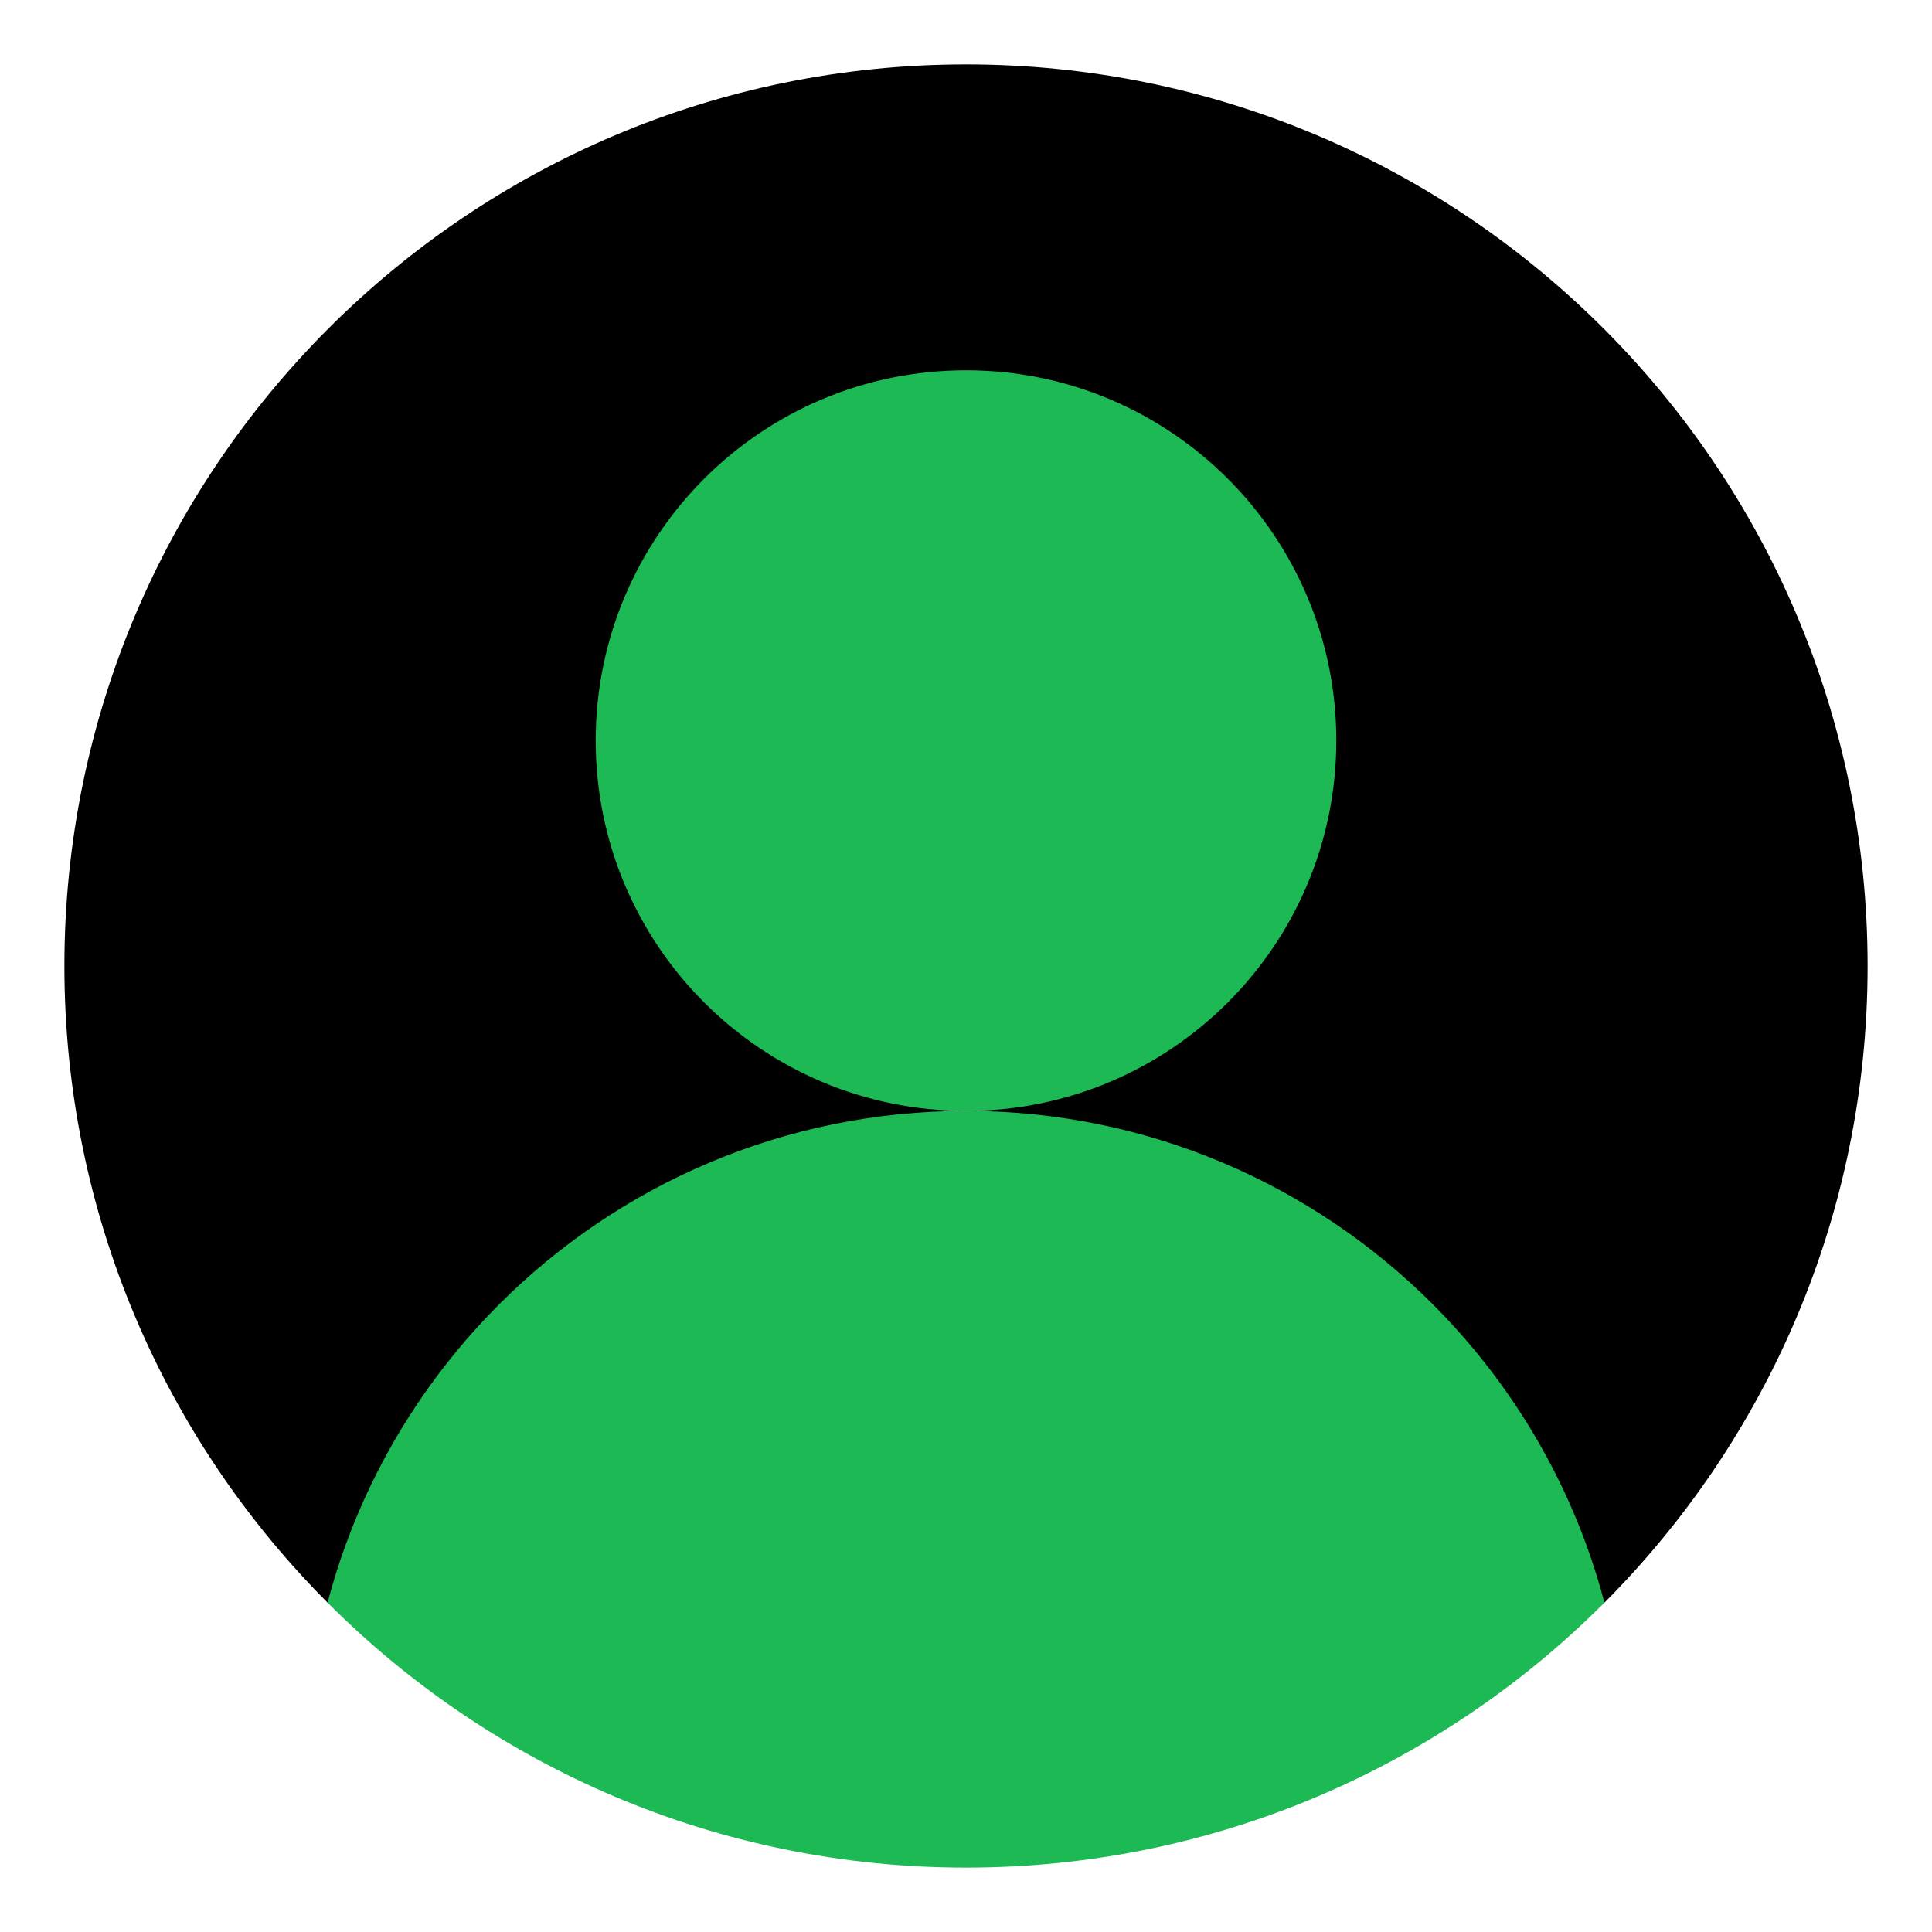
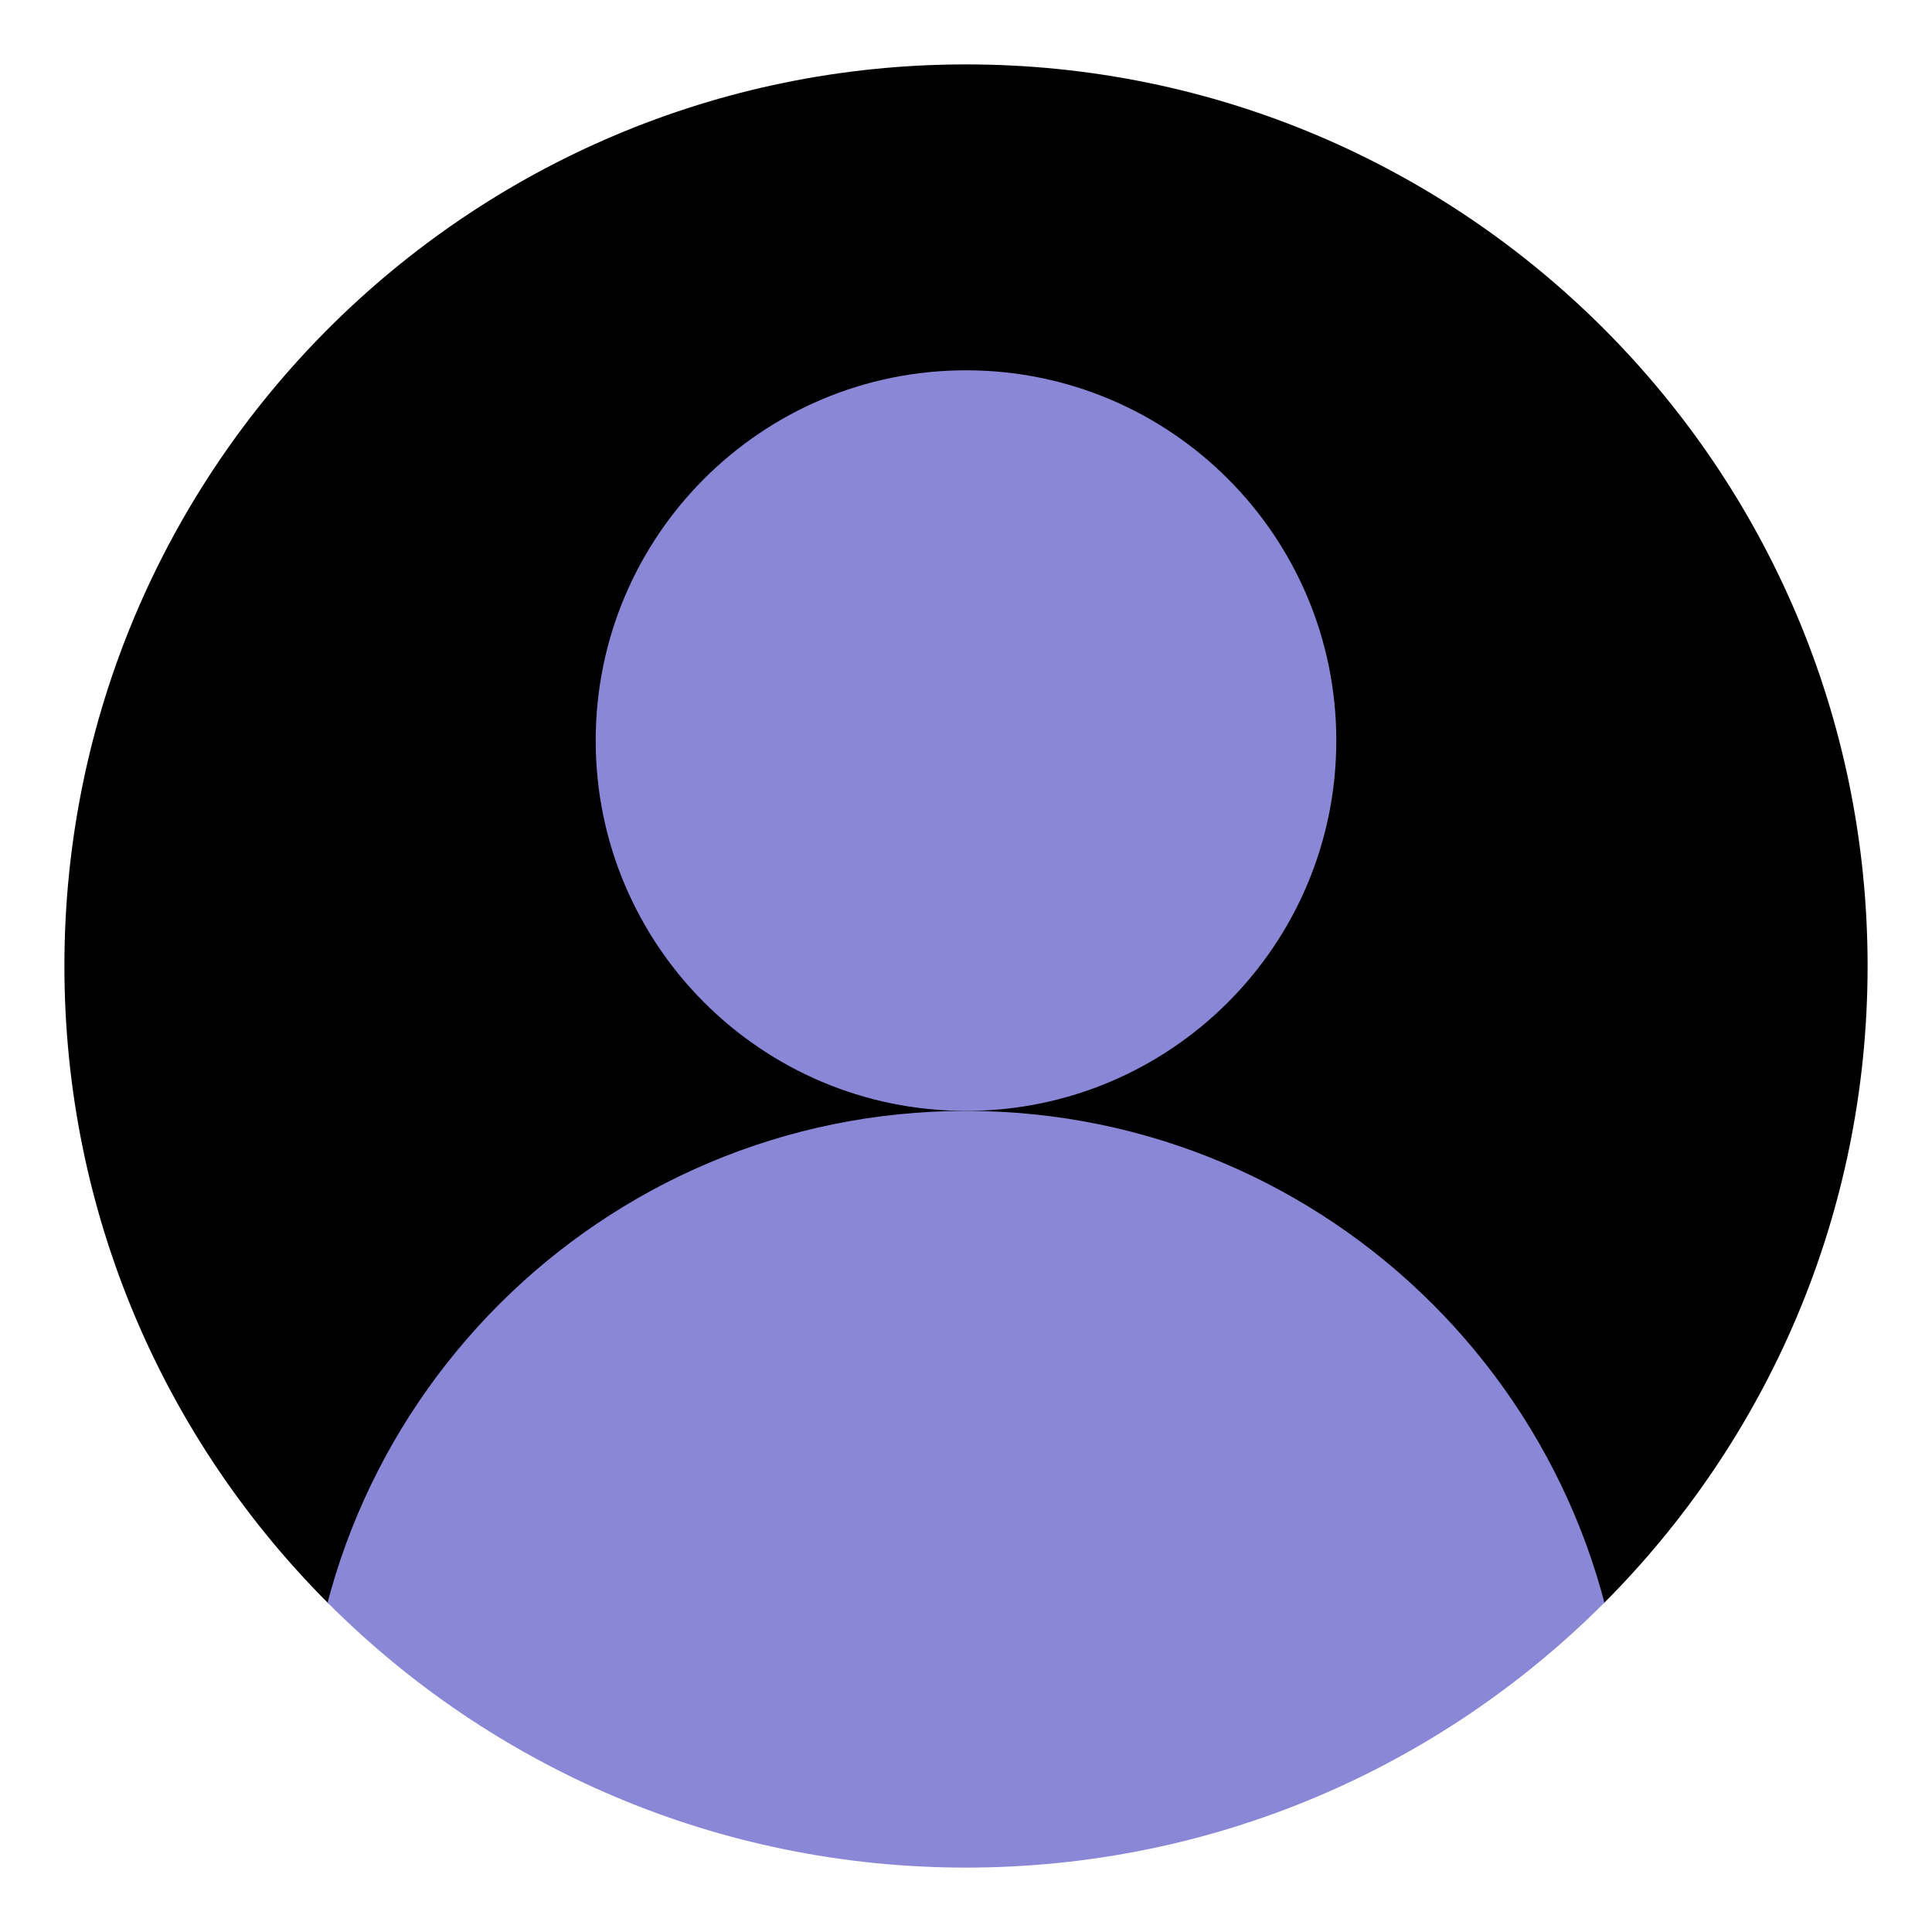
- <svg xmlns="http://www.w3.org/2000/svg" version="1.1" width="600" height="600" fill="#1db954">
+ <svg xmlns="http://www.w3.org/2000/svg" version="1.1" width="600" height="600" fill="#8987d6">
  <defs>
    <clipPath id="circular-border">
      <circle cx="300" cy="300" r="280" />
    </clipPath>
    <clipPath id="avoid-antialiasing-bugs">
      <rect width="100%" height="498" />
    </clipPath>
  </defs>
  <circle cx="300" cy="300" r="280" fill="black" clip-path="url(#avoid-antialiasing-bugs)" />
  <circle cx="300" cy="230" r="115" />
  <circle cx="300" cy="550" r="205" clip-path="url(#circular-border)" />
</svg>
